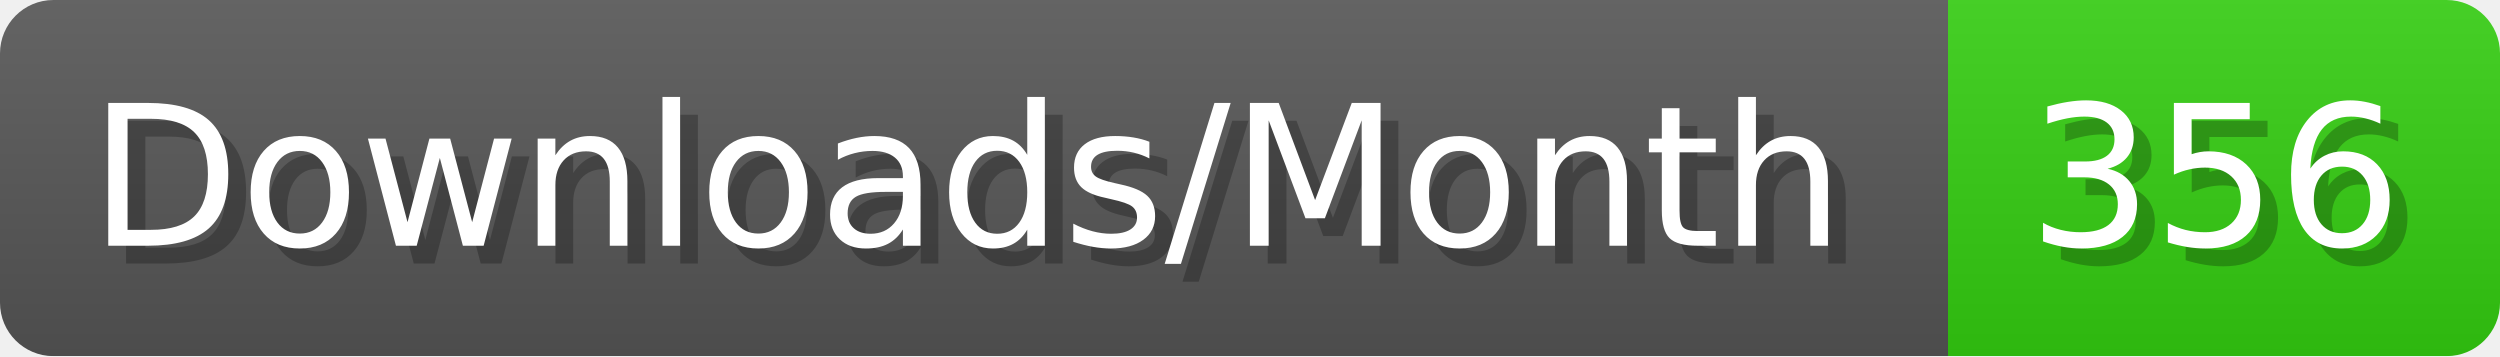
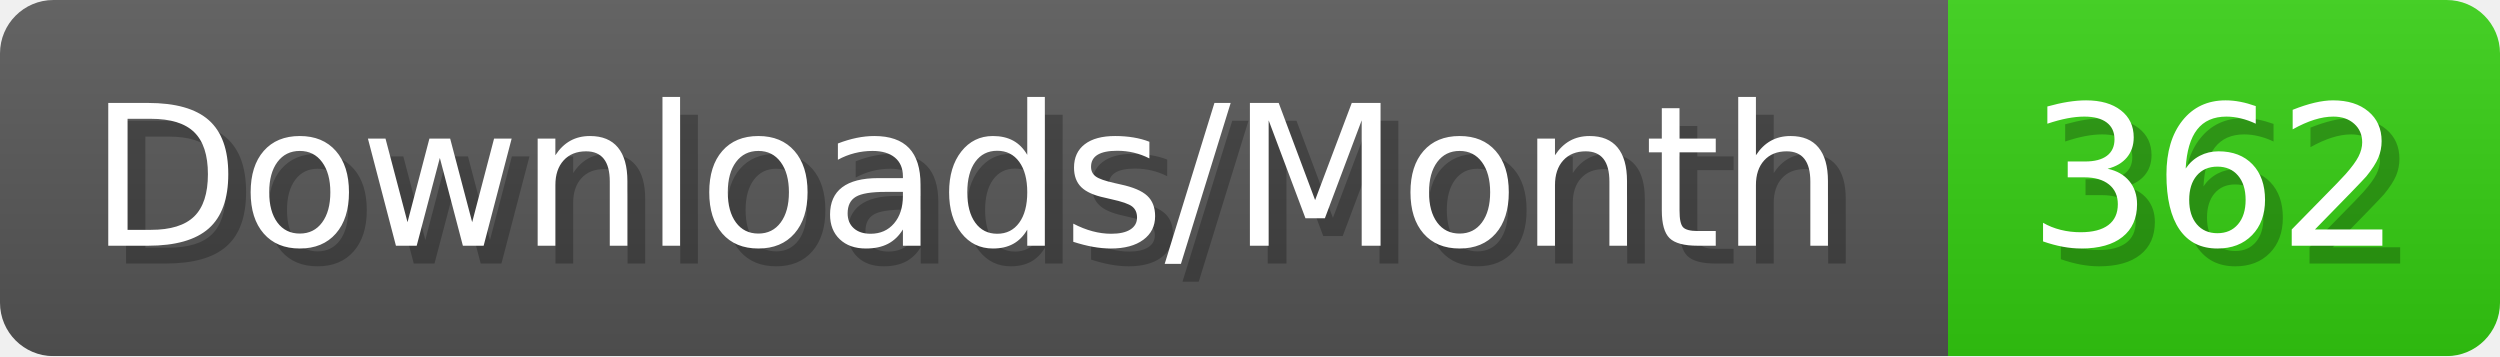
- <svg xmlns="http://www.w3.org/2000/svg" width="140.4" height="20" viewBox="0 0 1404 200" role="img" aria-label="Downloads/Month: 356">
+ <svg xmlns="http://www.w3.org/2000/svg" width="140.4" height="20" viewBox="0 0 1404 200" role="img" aria-label="Downloads/Month: 362">
  <linearGradient id="YlXUI" x2="0" y2="100%">
    <stop offset="0" stop-opacity=".1" stop-color="#EEE" />
    <stop offset="1" stop-opacity=".1" />
  </linearGradient>
  <mask id="JHhop">
    <rect width="1404" height="200" rx="30" fill="#FFF" />
  </mask>
  <g mask="url(#JHhop)">
    <rect width="1094" height="200" fill="#555" />
    <rect width="310" height="200" fill="#3C1" x="1094" />
    <rect width="1404" height="200" fill="url(#YlXUI)" />
  </g>
  <g aria-hidden="true" fill="#fff" text-anchor="start" font-family="Verdana,DejaVu Sans,sans-serif" font-size="110">
    <text x="60" y="148" textLength="994" fill="#000" opacity="0.25">Downloads/Month</text>
    <text x="50" y="138" textLength="994">Downloads/Month</text>
-     <text x="1149" y="148" textLength="210" fill="#000" opacity="0.25">356</text>
-     <text x="1139" y="138" textLength="210">356</text>
+     <text x="1149" y="148" textLength="210" fill="#000" opacity="0.25">362</text>
+     <text x="1139" y="138" textLength="210">362</text>
  </g>
</svg>
